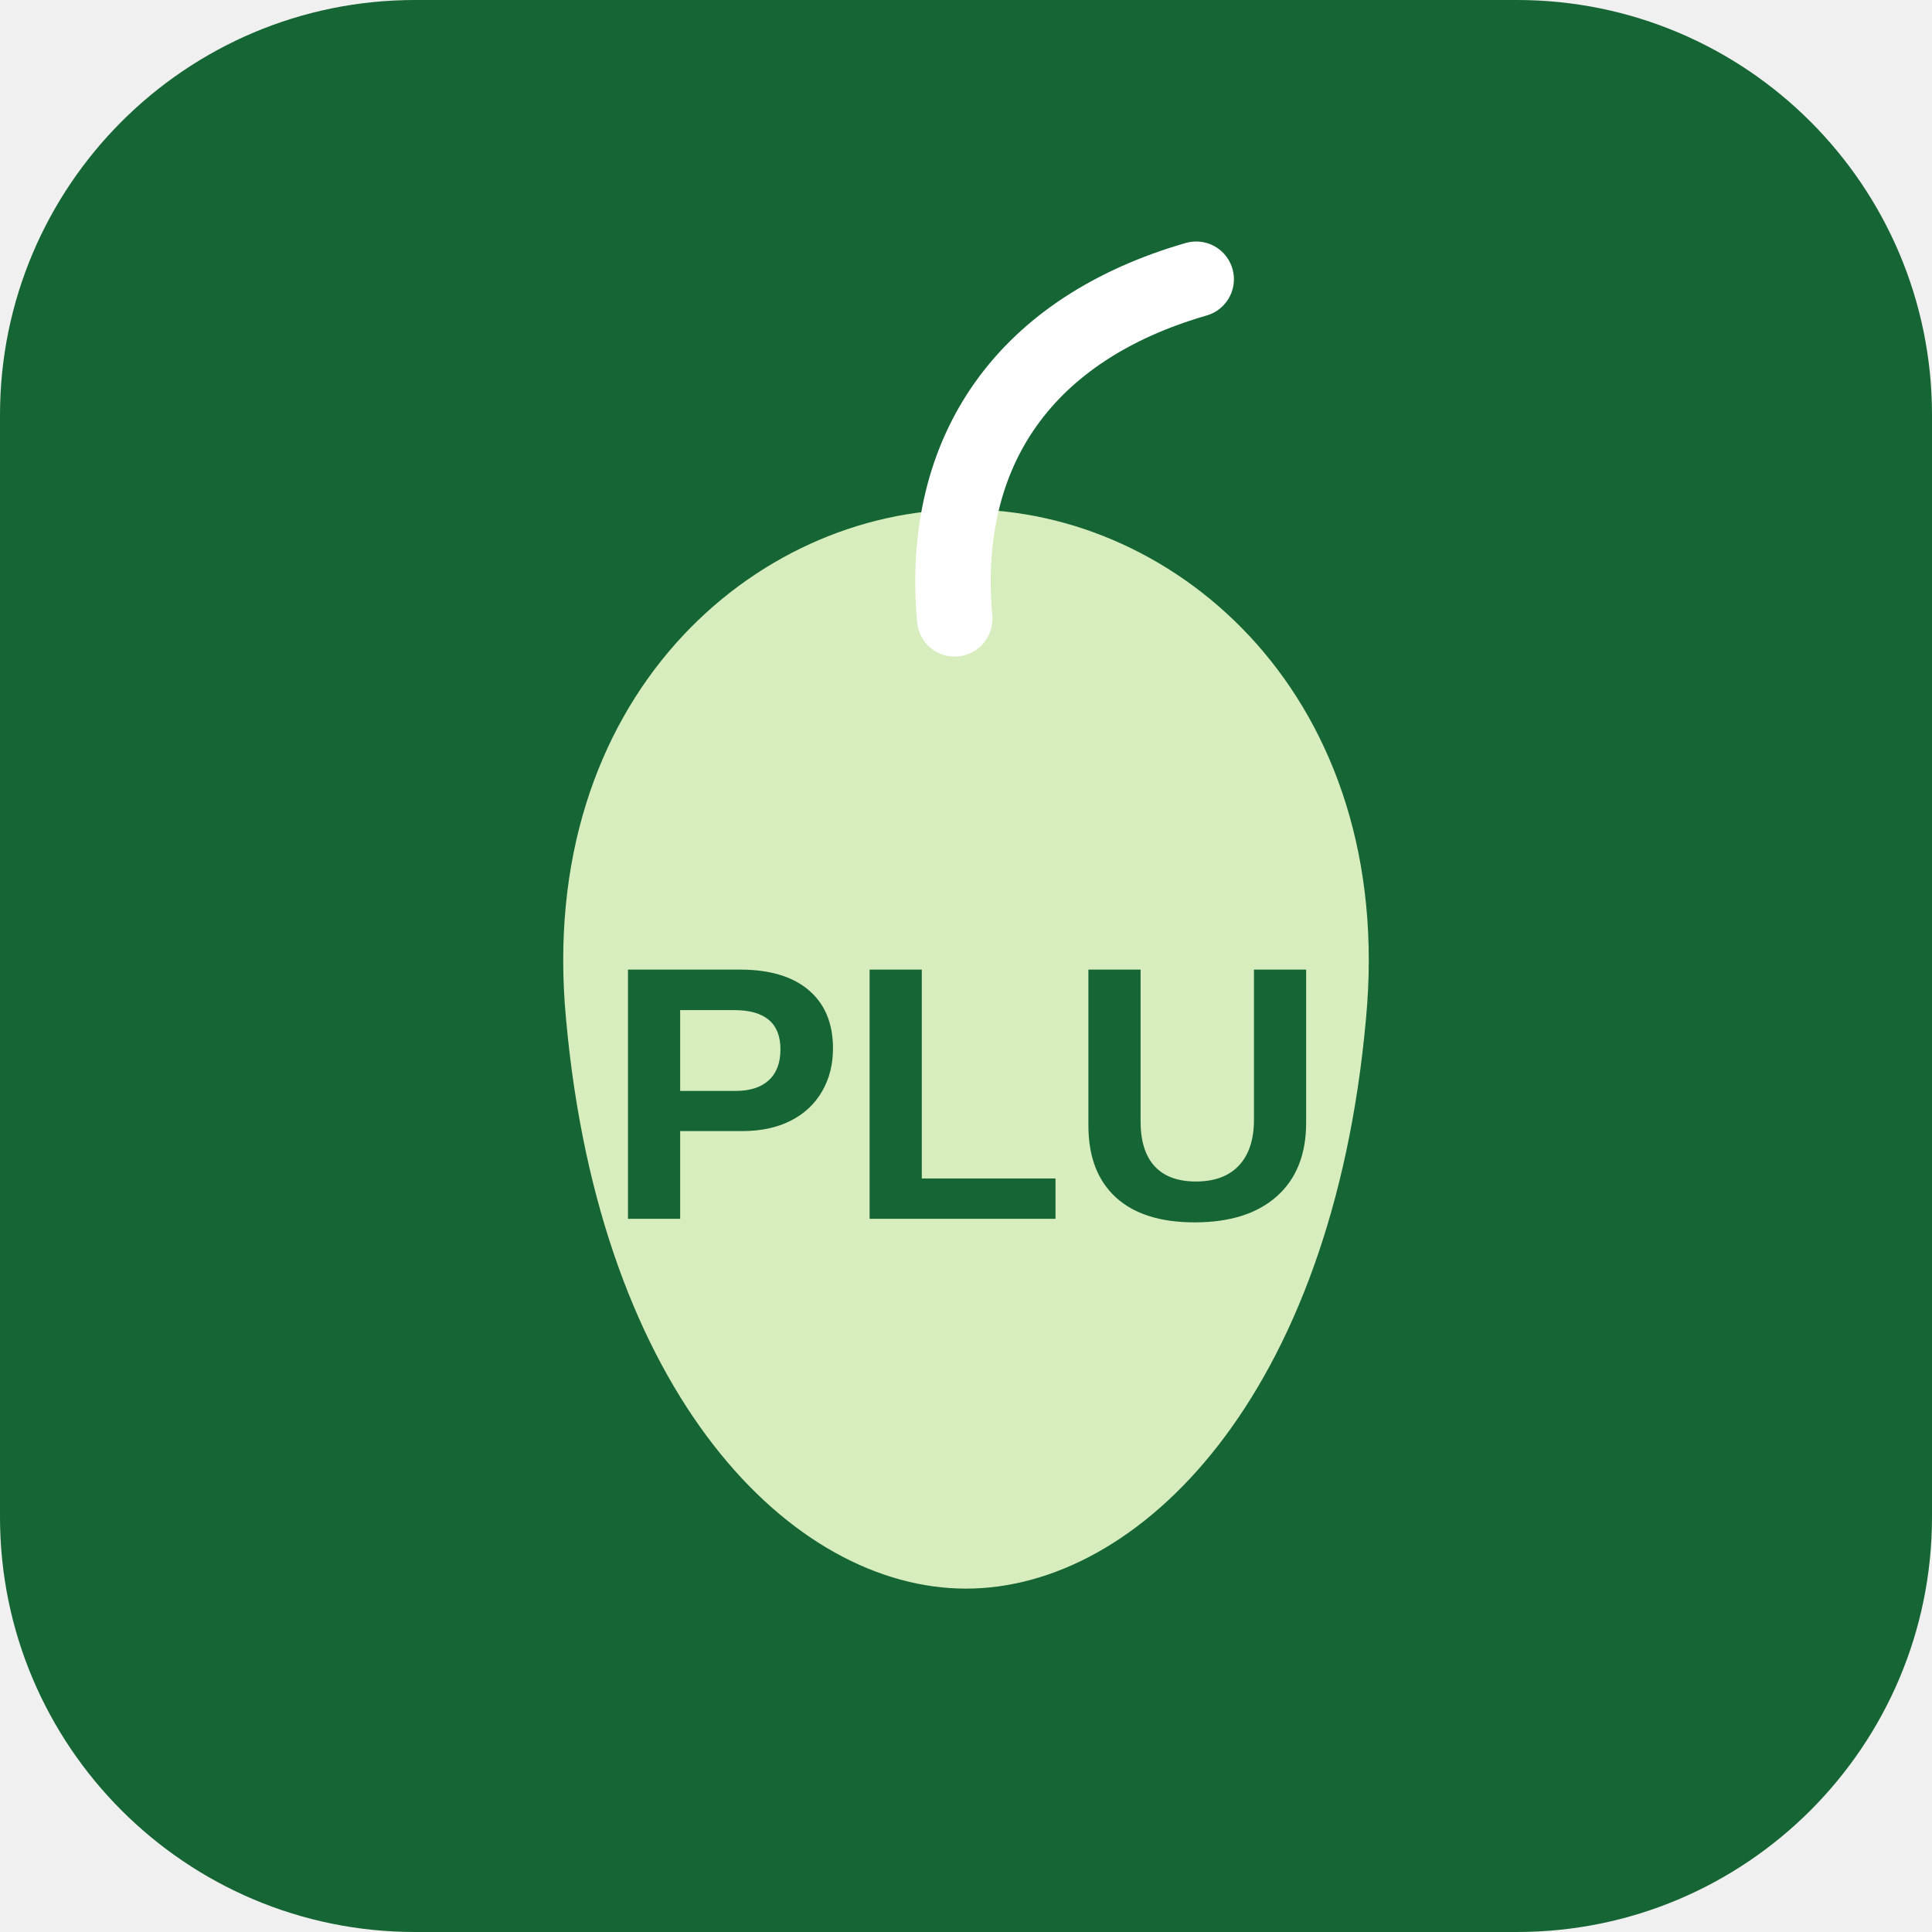
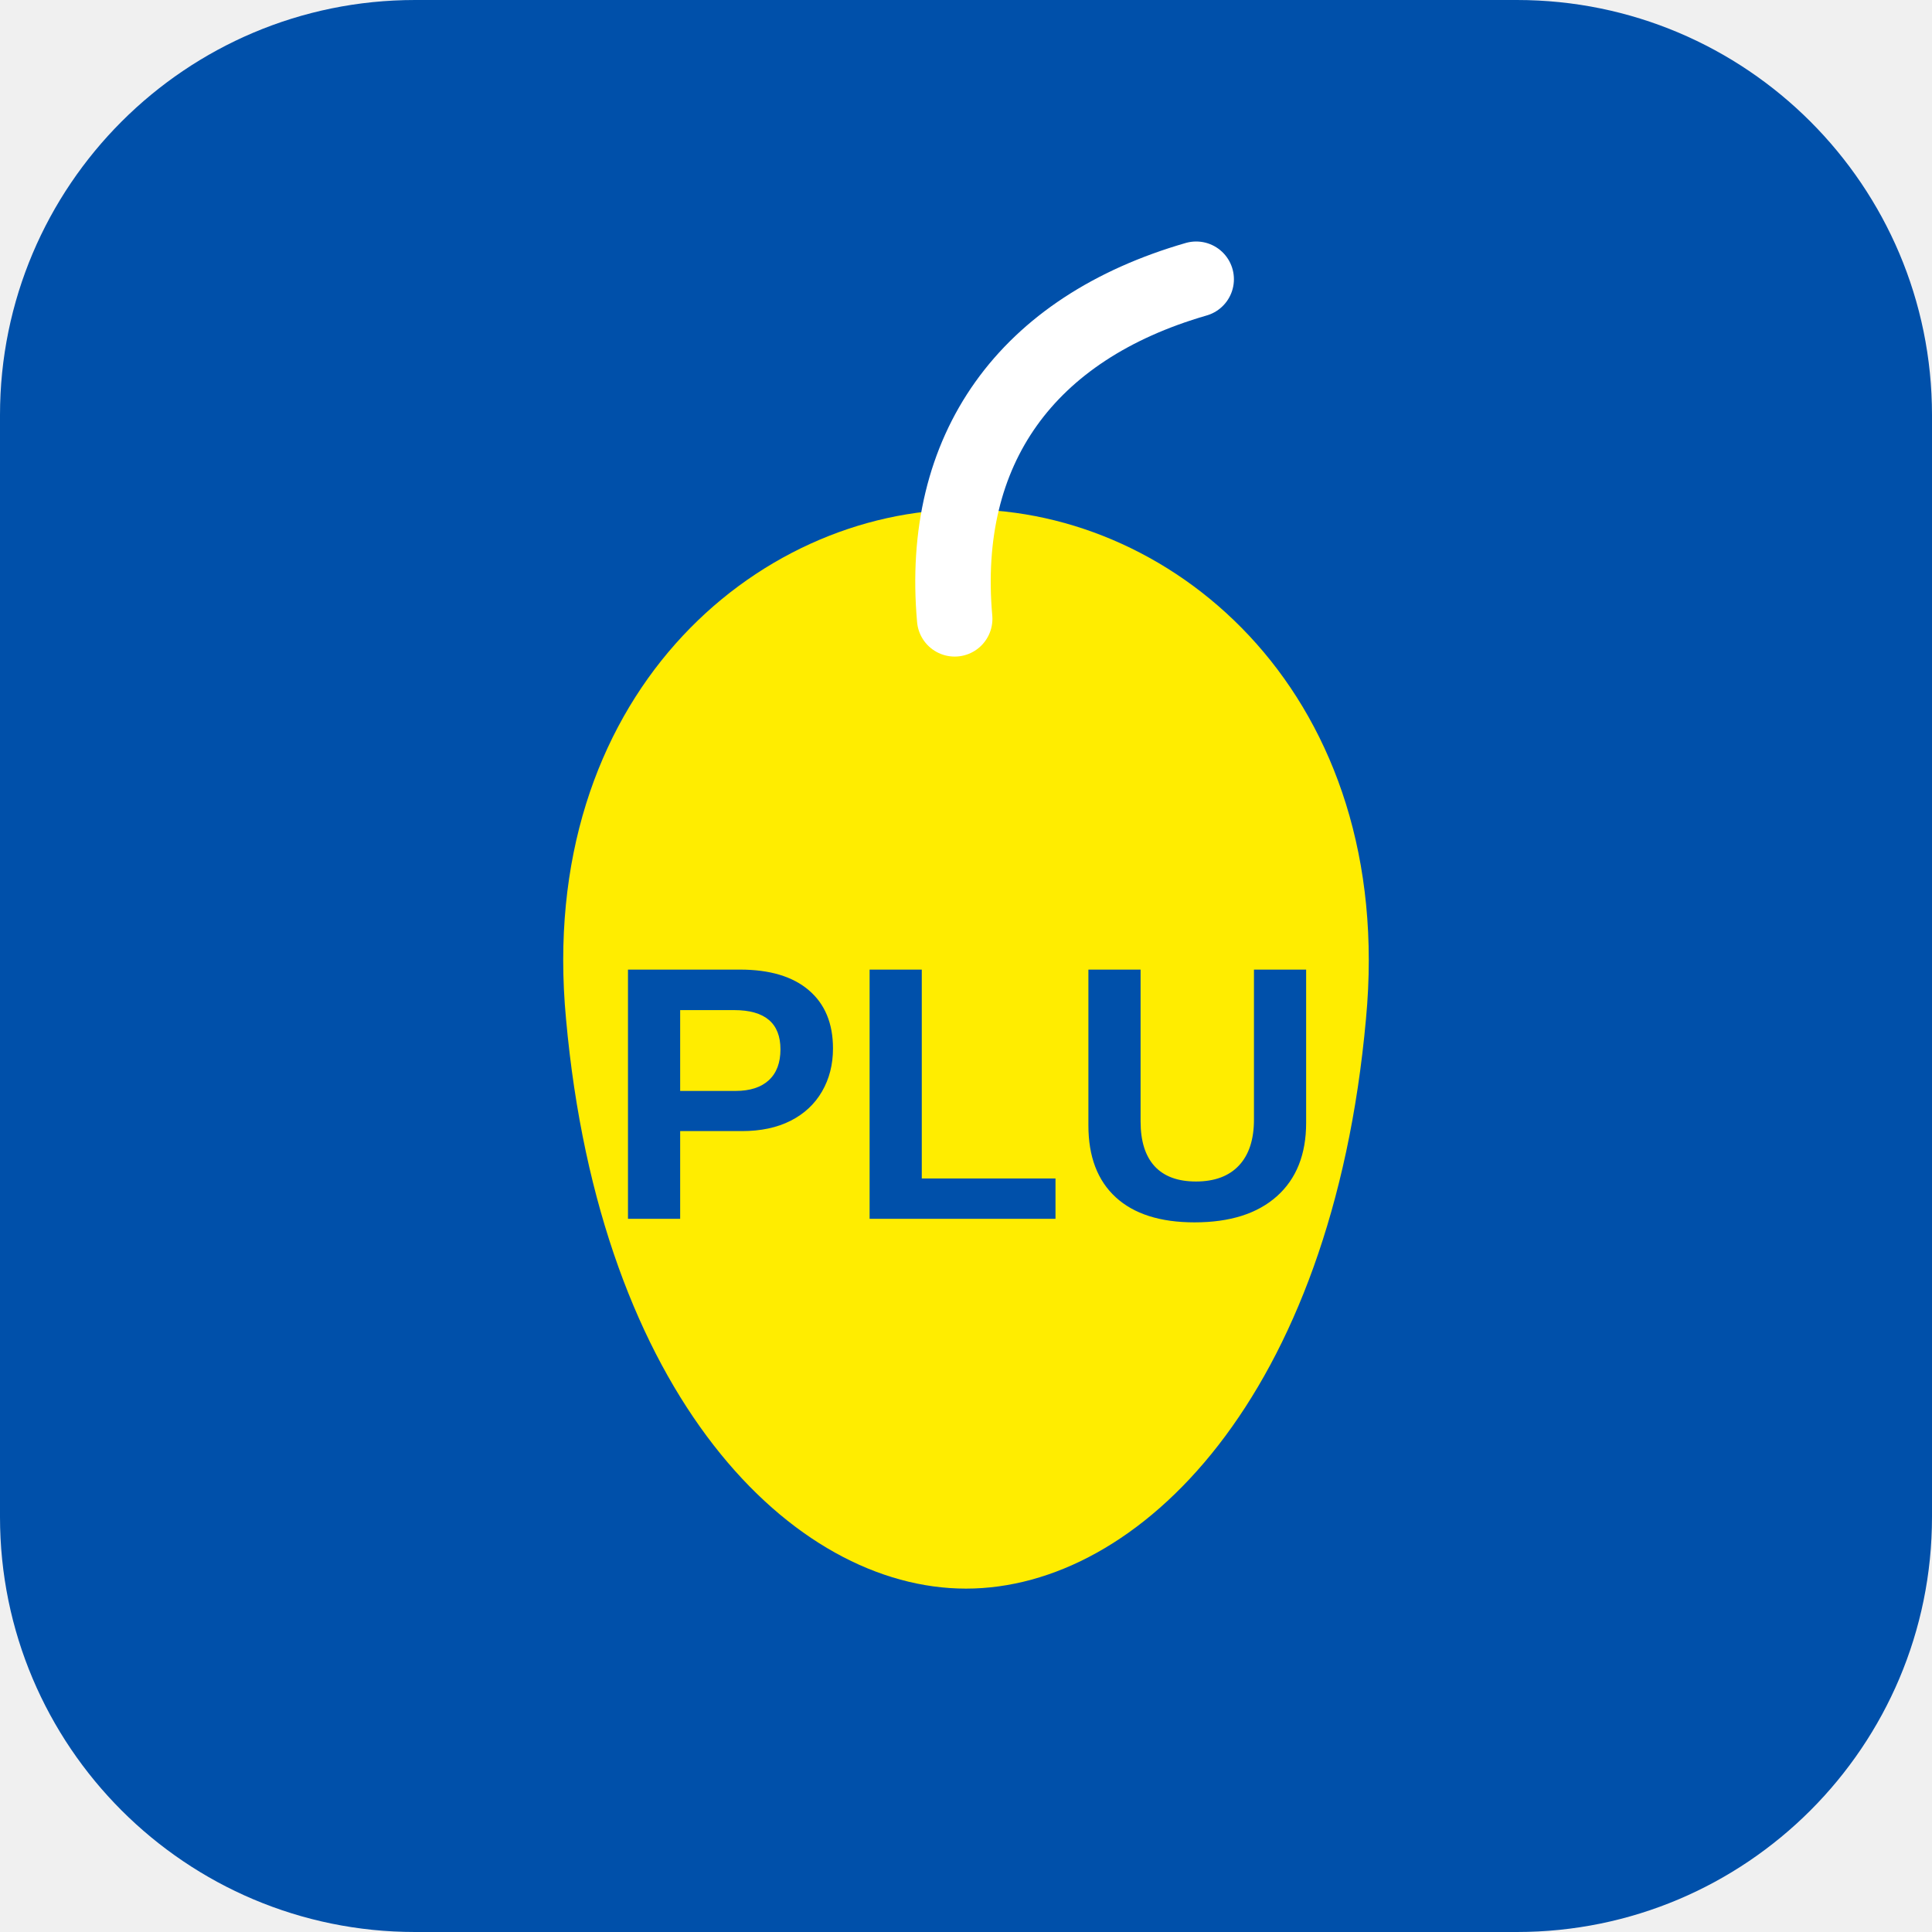
<svg xmlns="http://www.w3.org/2000/svg" viewBox="0 0 512 512">
-   <rect width="512" height="512" rx="110" fill="#166534" />
-   <path d="M150 270c-8-85 50-135 106-135s114 50 106 135c-9 100-60 151-106 151s-97-51-106-151" fill="#d7edbd" />
+   <rect width="512" height="512" rx="110" fill="#0050aa" />
+   <path d="M150 270c-8-85 50-135 106-135s114 50 106 135c-9 100-60 151-106 151s-97-51-106-151" fill="#ffed00" />
  <path d="M253 164c-4-45 19-77 64-90" fill="none" stroke="#fff" stroke-width="20" stroke-linecap="round" />
-   <text x="256" y="323" font-family="Arial,sans-serif" font-size="96" font-weight="bold" text-anchor="middle" fill="#166534">PLU</text>
+   <text x="256" y="323" font-family="Arial,sans-serif" font-size="96" font-weight="bold" text-anchor="middle" fill="#0050aa">PLU</text>
</svg>
